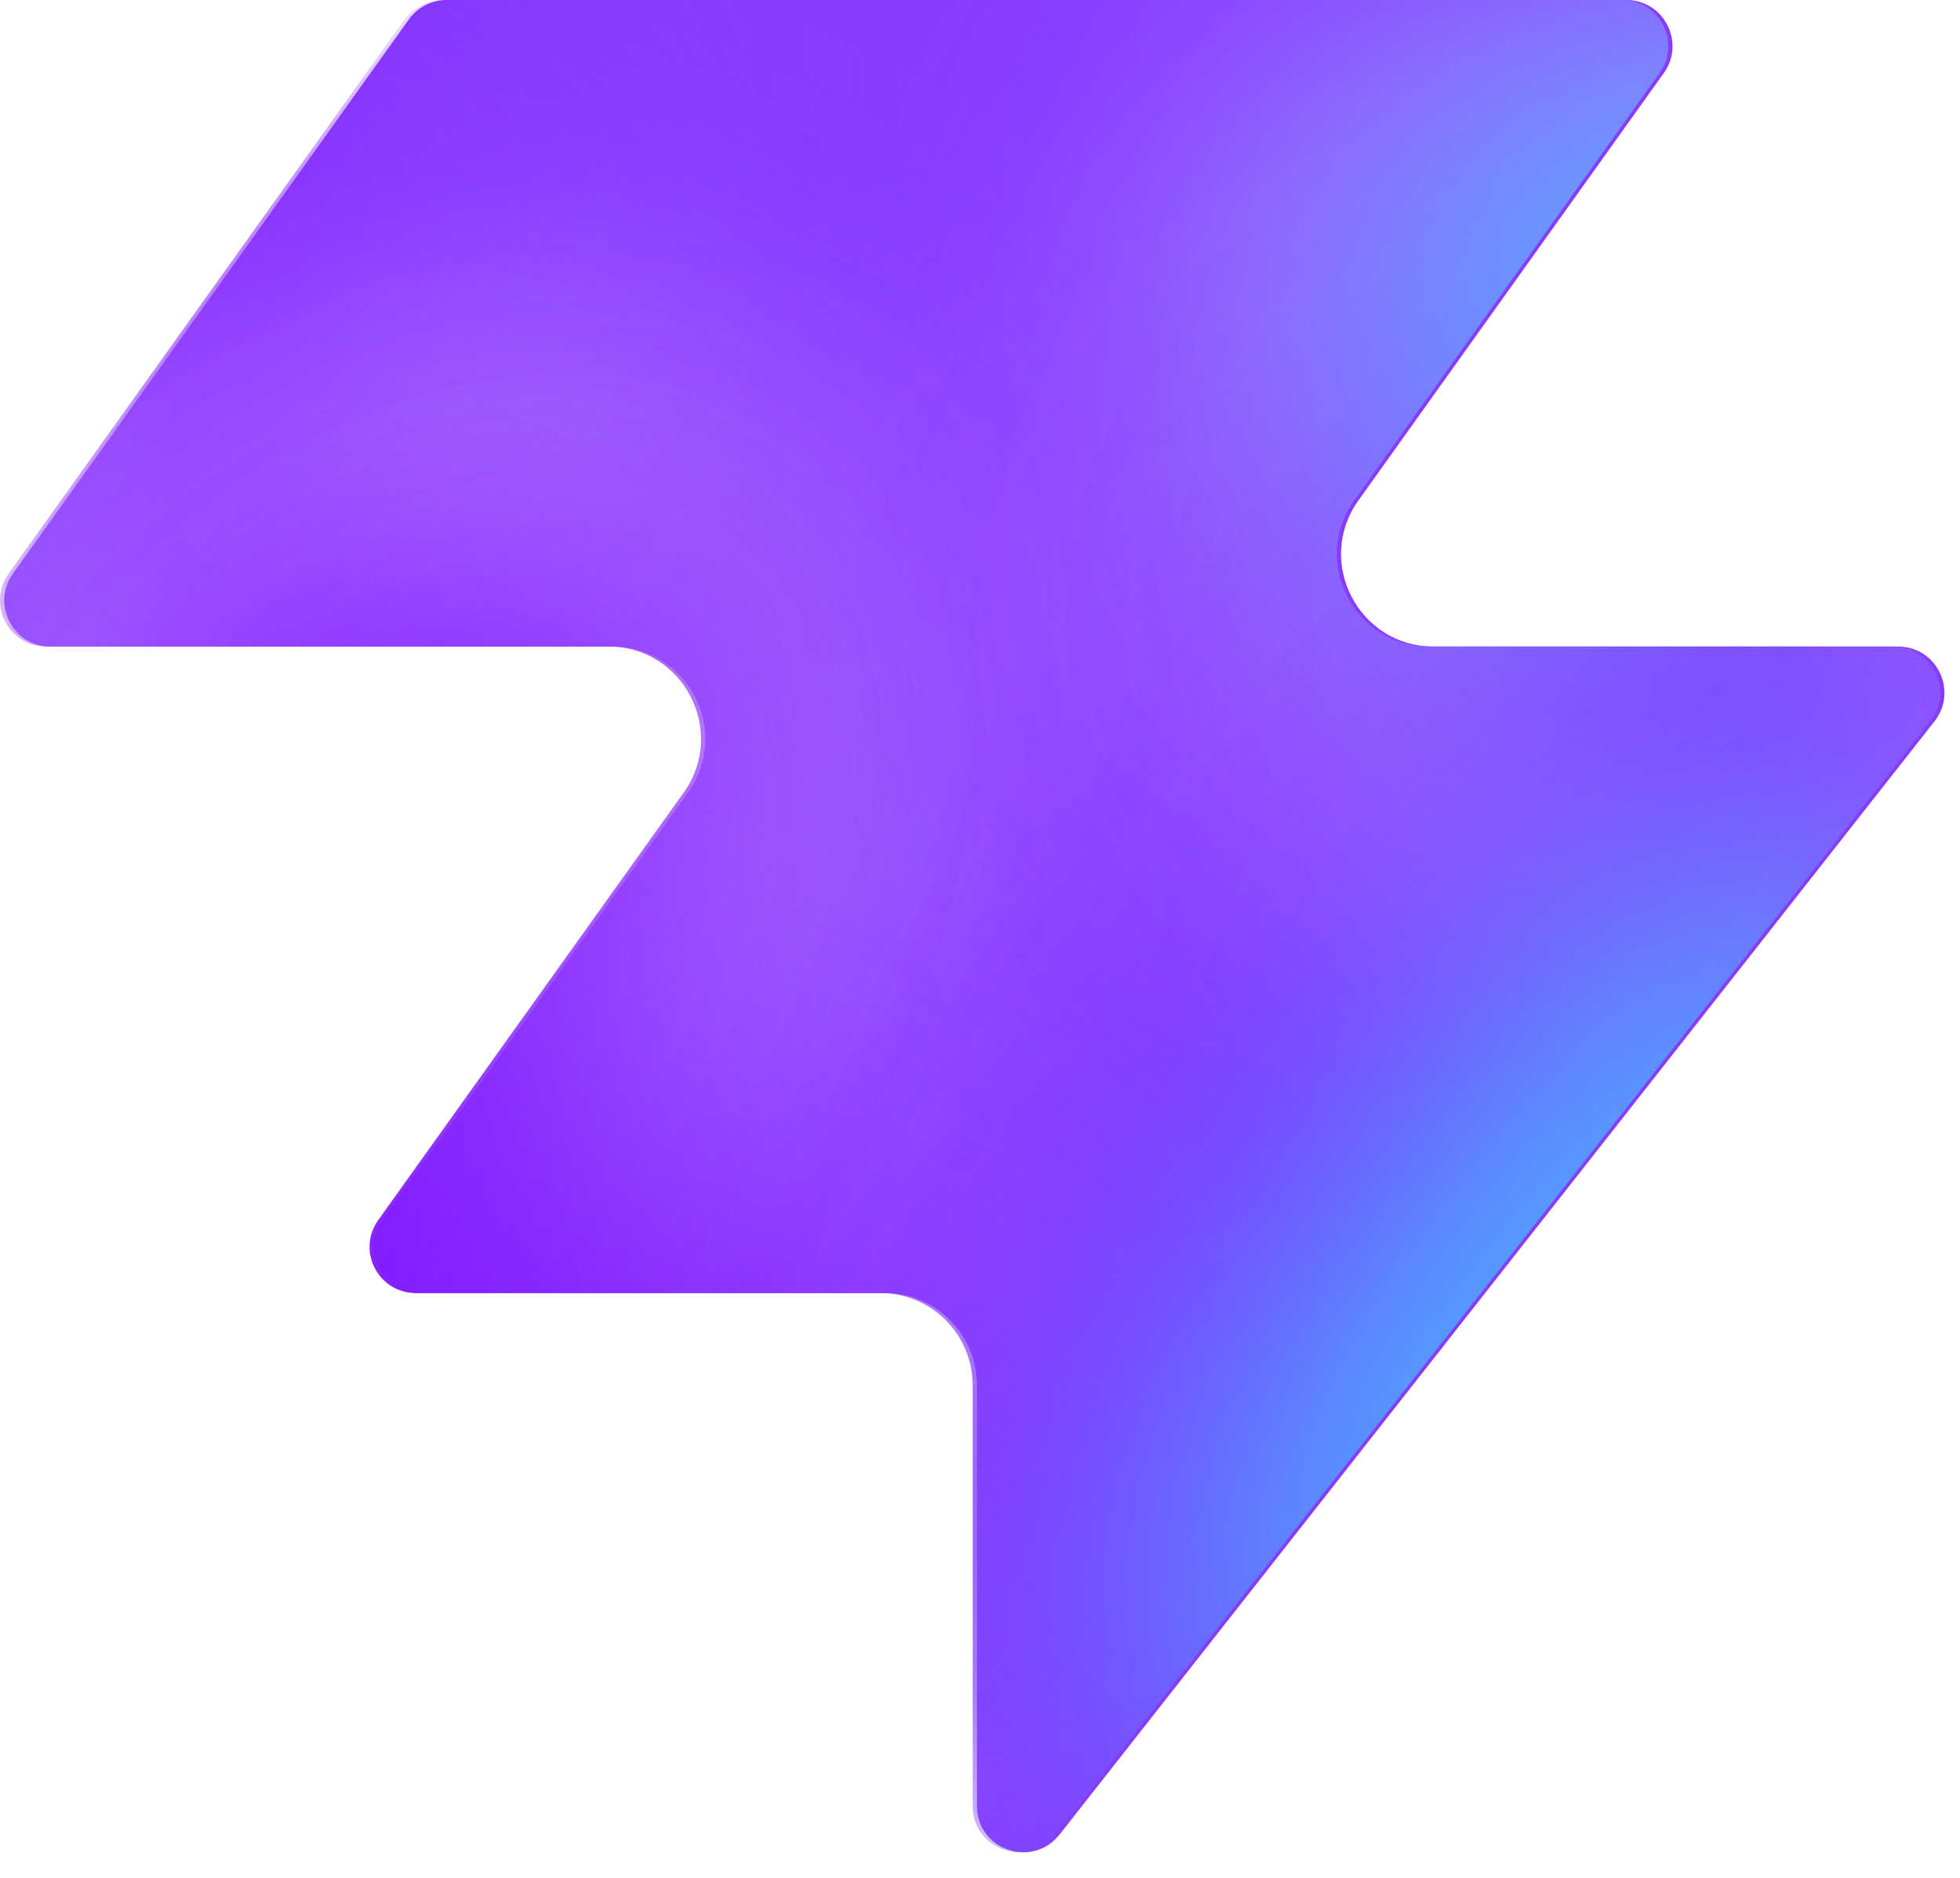
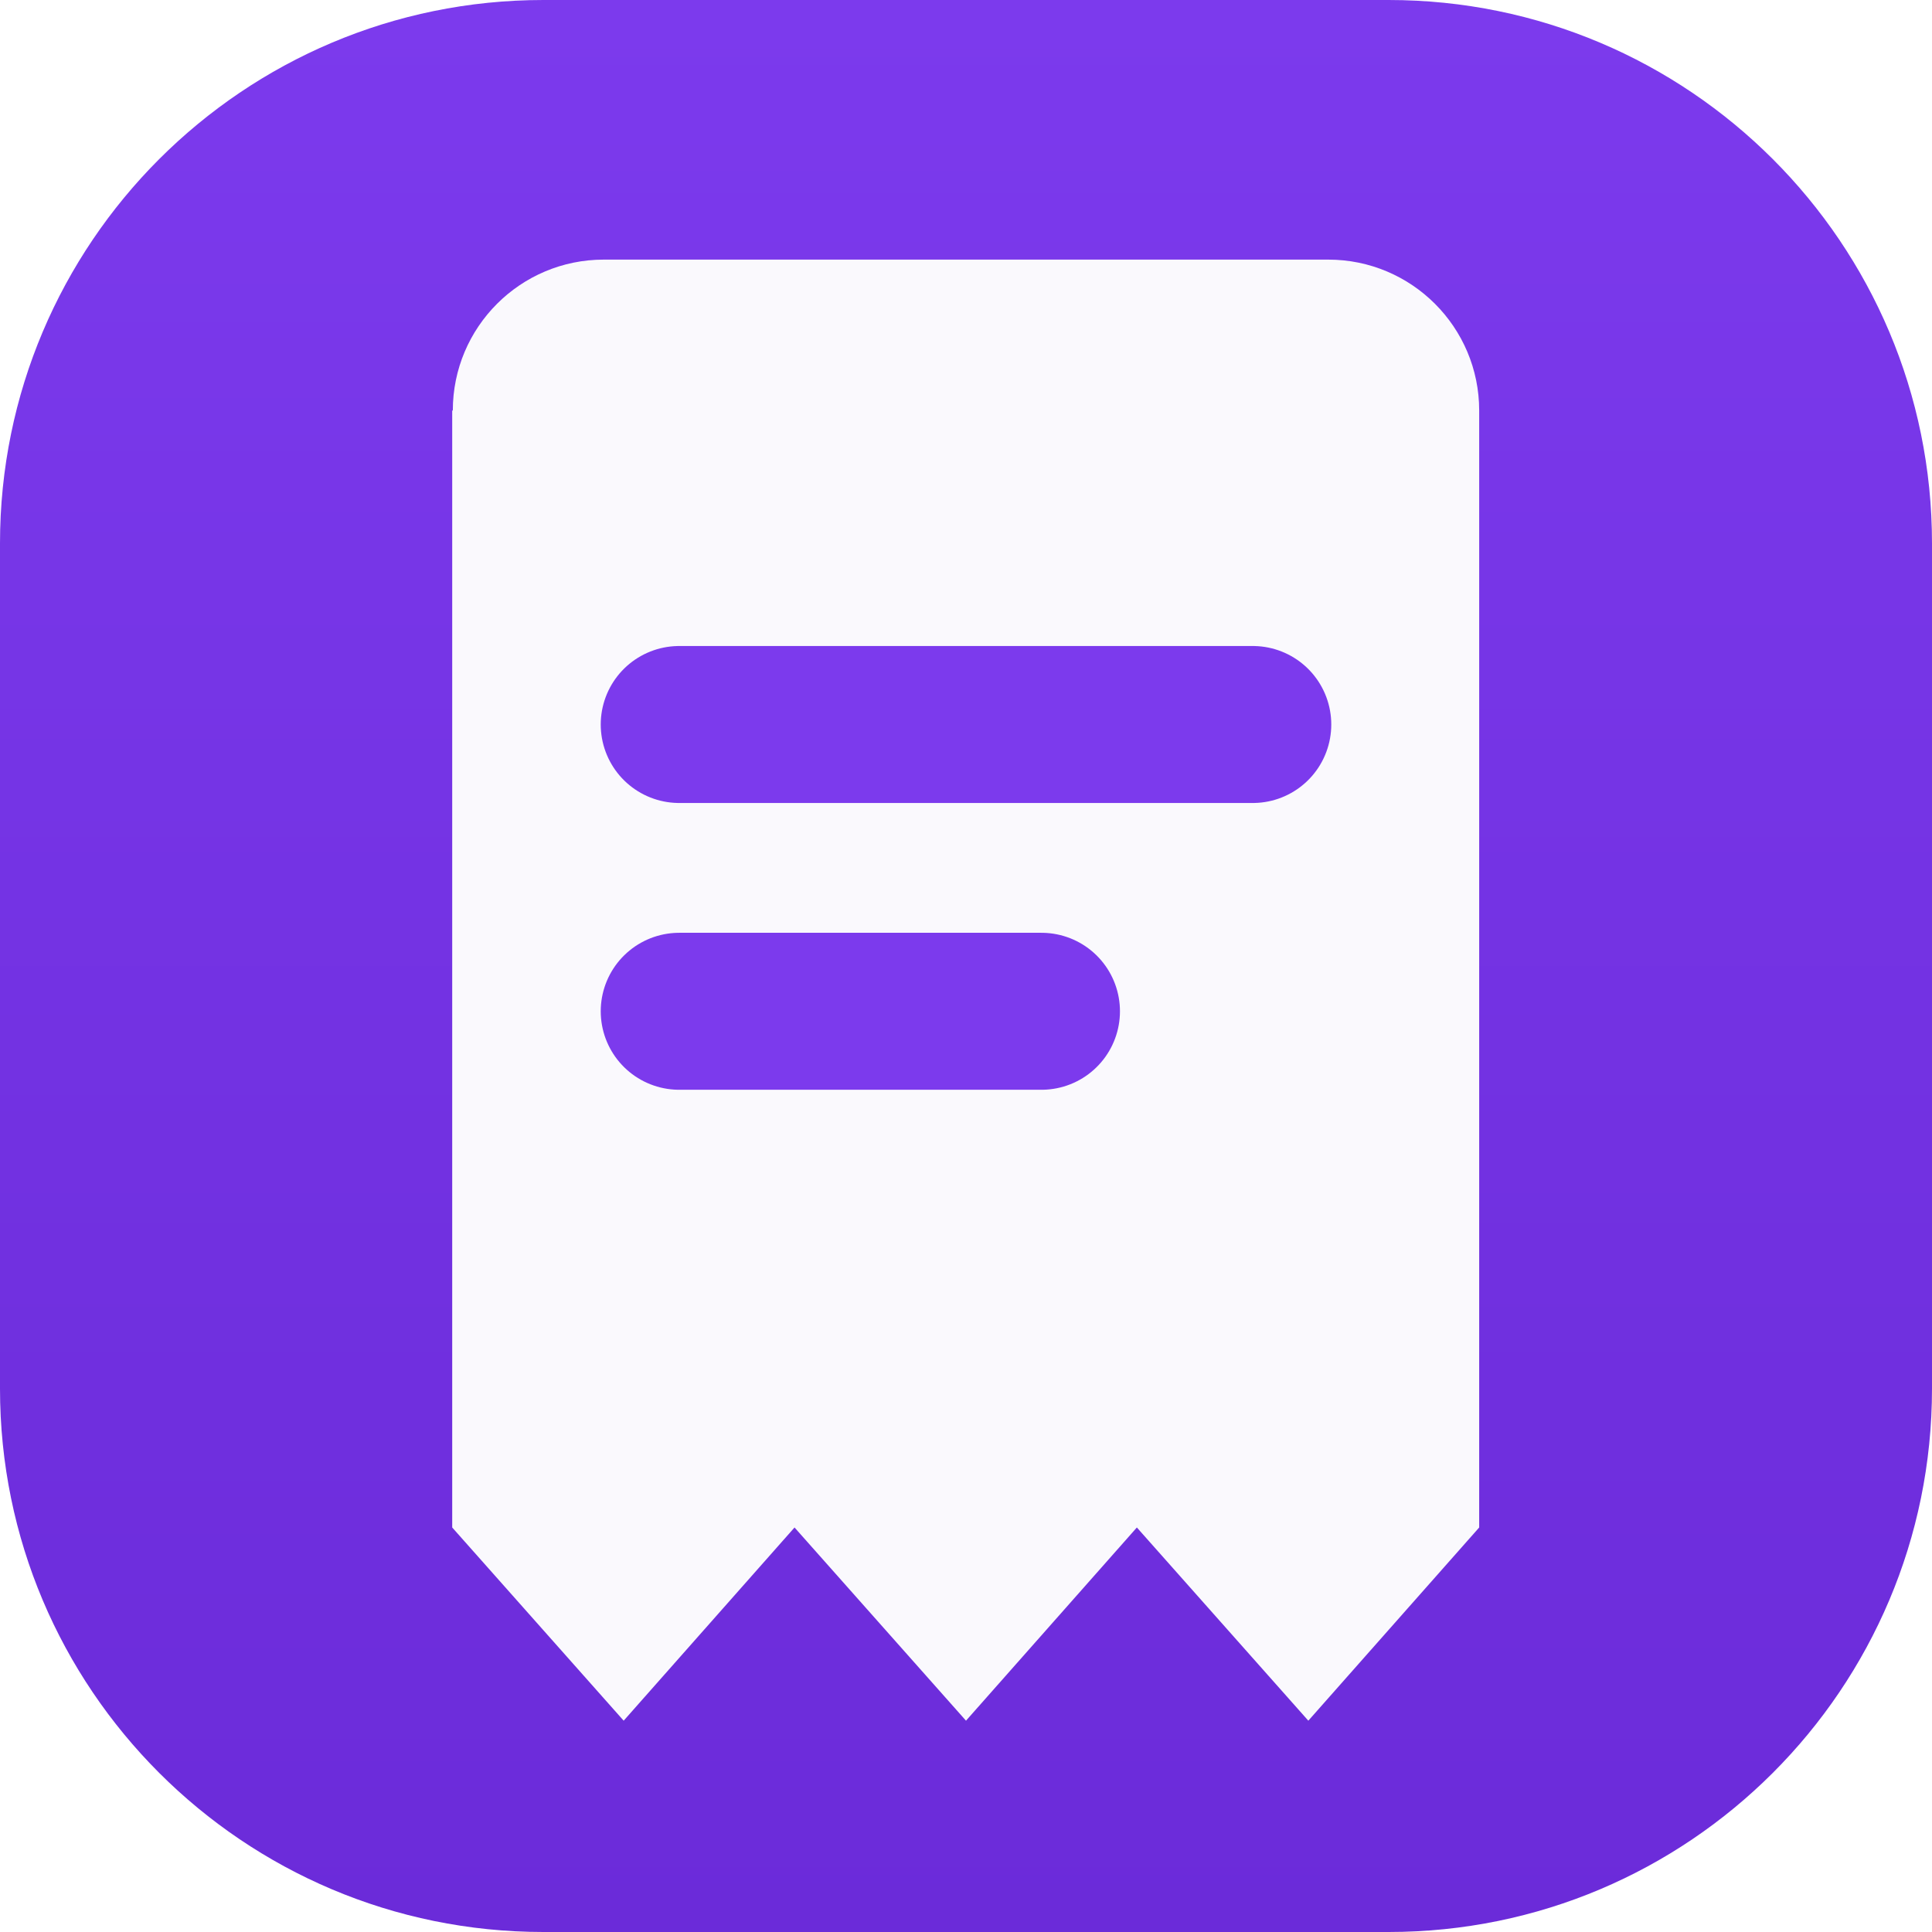
- <svg xmlns="http://www.w3.org/2000/svg" width="48" height="46" fill="none" viewBox="0 0 48 46">
-   <path fill="#863bff" d="M25.946 44.938c-.664.845-2.021.375-2.021-.698V33.937a2.26 2.26 0 0 0-2.262-2.262H10.287c-.92 0-1.456-1.04-.92-1.788l7.48-10.471c1.07-1.497 0-3.578-1.842-3.578H1.237c-.92 0-1.456-1.04-.92-1.788L10.013.474c.214-.297.556-.474.92-.474h28.894c.92 0 1.456 1.04.92 1.788l-7.48 10.471c-1.07 1.498 0 3.579 1.842 3.579h11.377c.943 0 1.473 1.088.89 1.83L25.947 44.94z" style="fill:#863bff;fill:color(display-p3 .525 .23 1);fill-opacity:1" />
-   <mask id="a" width="48" height="46" x="0" y="0" maskUnits="userSpaceOnUse" style="mask-type:alpha">
-     <path fill="#000" d="M25.842 44.938c-.664.844-2.021.375-2.021-.698V33.937a2.26 2.26 0 0 0-2.262-2.262H10.183c-.92 0-1.456-1.04-.92-1.788l7.48-10.471c1.07-1.498 0-3.579-1.842-3.579H1.133c-.92 0-1.456-1.04-.92-1.787L9.91.473c.214-.297.556-.474.92-.474h28.894c.92 0 1.456 1.04.92 1.788l-7.48 10.471c-1.07 1.498 0 3.578 1.842 3.578h11.377c.943 0 1.473 1.088.89 1.832L25.843 44.94z" style="fill:#000;fill-opacity:1" />
-   </mask>
-   <g mask="url(#a)">
-     <g filter="url(#b)">
-       <ellipse cx="5.508" cy="14.704" fill="#ede6ff" rx="5.508" ry="14.704" style="fill:#ede6ff;fill:color(display-p3 .927 .903 1);fill-opacity:1" transform="matrix(.00324 1 1 -.00324 -4.47 31.516)" />
-     </g>
-     <g filter="url(#c)">
-       <ellipse cx="10.399" cy="29.851" fill="#ede6ff" rx="10.399" ry="29.851" style="fill:#ede6ff;fill:color(display-p3 .927 .903 1);fill-opacity:1" transform="matrix(.00324 1 1 -.00324 -39.328 7.883)" />
-     </g>
-     <g filter="url(#d)">
-       <ellipse cx="5.508" cy="30.487" fill="#7e14ff" rx="5.508" ry="30.487" style="fill:#7e14ff;fill:color(display-p3 .492 .077 1);fill-opacity:1" transform="rotate(89.814 -25.913 -14.639)scale(1 -1)" />
-     </g>
-     <g filter="url(#e)">
-       <ellipse cx="5.508" cy="30.599" fill="#7e14ff" rx="5.508" ry="30.599" style="fill:#7e14ff;fill:color(display-p3 .492 .077 1);fill-opacity:1" transform="rotate(89.814 -32.644 -3.334)scale(1 -1)" />
-     </g>
-     <g filter="url(#f)">
-       <ellipse cx="5.508" cy="30.599" fill="#7e14ff" rx="5.508" ry="30.599" style="fill:#7e14ff;fill:color(display-p3 .492 .077 1);fill-opacity:1" transform="matrix(.00324 1 1 -.00324 -34.34 30.47)" />
-     </g>
-     <g filter="url(#g)">
-       <ellipse cx="14.072" cy="22.078" fill="#ede6ff" rx="14.072" ry="22.078" style="fill:#ede6ff;fill:color(display-p3 .927 .903 1);fill-opacity:1" transform="rotate(93.35 24.506 48.493)scale(-1 1)" />
-     </g>
-     <g filter="url(#h)">
-       <ellipse cx="3.47" cy="21.501" fill="#7e14ff" rx="3.47" ry="21.501" style="fill:#7e14ff;fill:color(display-p3 .492 .077 1);fill-opacity:1" transform="rotate(89.009 28.708 47.59)scale(-1 1)" />
-     </g>
-     <g filter="url(#i)">
-       <ellipse cx="3.47" cy="21.501" fill="#7e14ff" rx="3.47" ry="21.501" style="fill:#7e14ff;fill:color(display-p3 .492 .077 1);fill-opacity:1" transform="rotate(89.009 28.708 47.59)scale(-1 1)" />
-     </g>
-     <g filter="url(#j)">
-       <ellipse cx=".387" cy="8.972" fill="#7e14ff" rx="4.407" ry="29.108" style="fill:#7e14ff;fill:color(display-p3 .492 .077 1);fill-opacity:1" transform="rotate(39.51 .387 8.972)" />
-     </g>
-     <g filter="url(#k)">
-       <ellipse cx="47.523" cy="-6.092" fill="#7e14ff" rx="4.407" ry="29.108" style="fill:#7e14ff;fill:color(display-p3 .492 .077 1);fill-opacity:1" transform="rotate(37.892 47.523 -6.092)" />
-     </g>
-     <g filter="url(#l)">
-       <ellipse cx="41.412" cy="6.333" fill="#47bfff" rx="5.971" ry="9.665" style="fill:#47bfff;fill:color(display-p3 .28 .748 1);fill-opacity:1" transform="rotate(37.892 41.412 6.333)" />
-     </g>
-     <g filter="url(#m)">
-       <ellipse cx="-1.879" cy="38.332" fill="#7e14ff" rx="4.407" ry="29.108" style="fill:#7e14ff;fill:color(display-p3 .492 .077 1);fill-opacity:1" transform="rotate(37.892 -1.88 38.332)" />
-     </g>
-     <g filter="url(#n)">
-       <ellipse cx="-1.879" cy="38.332" fill="#7e14ff" rx="4.407" ry="29.108" style="fill:#7e14ff;fill:color(display-p3 .492 .077 1);fill-opacity:1" transform="rotate(37.892 -1.88 38.332)" />
-     </g>
-     <g filter="url(#o)">
-       <ellipse cx="35.651" cy="29.907" fill="#7e14ff" rx="4.407" ry="29.108" style="fill:#7e14ff;fill:color(display-p3 .492 .077 1);fill-opacity:1" transform="rotate(37.892 35.651 29.907)" />
-     </g>
-     <g filter="url(#p)">
-       <ellipse cx="38.418" cy="32.4" fill="#47bfff" rx="5.971" ry="15.297" style="fill:#47bfff;fill:color(display-p3 .28 .748 1);fill-opacity:1" transform="rotate(37.892 38.418 32.4)" />
-     </g>
-   </g>
+ <svg xmlns="http://www.w3.org/2000/svg" viewBox="0 0 32 32" fill="none">
  <defs>
-     <filter id="b" width="60.045" height="41.654" x="-19.77" y="16.149" color-interpolation-filters="sRGB" filterUnits="userSpaceOnUse">
-       <feFlood flood-opacity="0" result="BackgroundImageFix" />
-       <feBlend in="SourceGraphic" in2="BackgroundImageFix" result="shape" />
-       <feGaussianBlur result="effect1_foregroundBlur_2002_17158" stdDeviation="7.659" />
-     </filter>
-     <filter id="c" width="90.34" height="51.437" x="-54.613" y="-7.533" color-interpolation-filters="sRGB" filterUnits="userSpaceOnUse">
-       <feFlood flood-opacity="0" result="BackgroundImageFix" />
-       <feBlend in="SourceGraphic" in2="BackgroundImageFix" result="shape" />
-       <feGaussianBlur result="effect1_foregroundBlur_2002_17158" stdDeviation="7.659" />
-     </filter>
-     <filter id="d" width="79.355" height="29.4" x="-49.64" y="2.03" color-interpolation-filters="sRGB" filterUnits="userSpaceOnUse">
-       <feFlood flood-opacity="0" result="BackgroundImageFix" />
-       <feBlend in="SourceGraphic" in2="BackgroundImageFix" result="shape" />
-       <feGaussianBlur result="effect1_foregroundBlur_2002_17158" stdDeviation="4.596" />
-     </filter>
-     <filter id="e" width="79.579" height="29.4" x="-45.045" y="20.029" color-interpolation-filters="sRGB" filterUnits="userSpaceOnUse">
-       <feFlood flood-opacity="0" result="BackgroundImageFix" />
-       <feBlend in="SourceGraphic" in2="BackgroundImageFix" result="shape" />
-       <feGaussianBlur result="effect1_foregroundBlur_2002_17158" stdDeviation="4.596" />
-     </filter>
-     <filter id="f" width="79.579" height="29.4" x="-43.513" y="21.178" color-interpolation-filters="sRGB" filterUnits="userSpaceOnUse">
-       <feFlood flood-opacity="0" result="BackgroundImageFix" />
-       <feBlend in="SourceGraphic" in2="BackgroundImageFix" result="shape" />
-       <feGaussianBlur result="effect1_foregroundBlur_2002_17158" stdDeviation="4.596" />
-     </filter>
-     <filter id="g" width="74.749" height="58.852" x="15.756" y="-17.901" color-interpolation-filters="sRGB" filterUnits="userSpaceOnUse">
-       <feFlood flood-opacity="0" result="BackgroundImageFix" />
-       <feBlend in="SourceGraphic" in2="BackgroundImageFix" result="shape" />
-       <feGaussianBlur result="effect1_foregroundBlur_2002_17158" stdDeviation="7.659" />
-     </filter>
-     <filter id="h" width="61.377" height="25.362" x="23.548" y="2.284" color-interpolation-filters="sRGB" filterUnits="userSpaceOnUse">
-       <feFlood flood-opacity="0" result="BackgroundImageFix" />
-       <feBlend in="SourceGraphic" in2="BackgroundImageFix" result="shape" />
-       <feGaussianBlur result="effect1_foregroundBlur_2002_17158" stdDeviation="4.596" />
-     </filter>
-     <filter id="i" width="61.377" height="25.362" x="23.548" y="2.284" color-interpolation-filters="sRGB" filterUnits="userSpaceOnUse">
-       <feFlood flood-opacity="0" result="BackgroundImageFix" />
-       <feBlend in="SourceGraphic" in2="BackgroundImageFix" result="shape" />
-       <feGaussianBlur result="effect1_foregroundBlur_2002_17158" stdDeviation="4.596" />
-     </filter>
-     <filter id="j" width="56.045" height="63.649" x="-27.636" y="-22.853" color-interpolation-filters="sRGB" filterUnits="userSpaceOnUse">
-       <feFlood flood-opacity="0" result="BackgroundImageFix" />
-       <feBlend in="SourceGraphic" in2="BackgroundImageFix" result="shape" />
-       <feGaussianBlur result="effect1_foregroundBlur_2002_17158" stdDeviation="4.596" />
-     </filter>
-     <filter id="k" width="54.814" height="64.646" x="20.116" y="-38.415" color-interpolation-filters="sRGB" filterUnits="userSpaceOnUse">
-       <feFlood flood-opacity="0" result="BackgroundImageFix" />
-       <feBlend in="SourceGraphic" in2="BackgroundImageFix" result="shape" />
-       <feGaussianBlur result="effect1_foregroundBlur_2002_17158" stdDeviation="4.596" />
-     </filter>
-     <filter id="l" width="33.541" height="35.313" x="24.641" y="-11.323" color-interpolation-filters="sRGB" filterUnits="userSpaceOnUse">
-       <feFlood flood-opacity="0" result="BackgroundImageFix" />
-       <feBlend in="SourceGraphic" in2="BackgroundImageFix" result="shape" />
-       <feGaussianBlur result="effect1_foregroundBlur_2002_17158" stdDeviation="4.596" />
-     </filter>
-     <filter id="m" width="54.814" height="64.646" x="-29.286" y="6.009" color-interpolation-filters="sRGB" filterUnits="userSpaceOnUse">
-       <feFlood flood-opacity="0" result="BackgroundImageFix" />
-       <feBlend in="SourceGraphic" in2="BackgroundImageFix" result="shape" />
-       <feGaussianBlur result="effect1_foregroundBlur_2002_17158" stdDeviation="4.596" />
-     </filter>
-     <filter id="n" width="54.814" height="64.646" x="-29.286" y="6.009" color-interpolation-filters="sRGB" filterUnits="userSpaceOnUse">
-       <feFlood flood-opacity="0" result="BackgroundImageFix" />
-       <feBlend in="SourceGraphic" in2="BackgroundImageFix" result="shape" />
-       <feGaussianBlur result="effect1_foregroundBlur_2002_17158" stdDeviation="4.596" />
-     </filter>
-     <filter id="o" width="54.814" height="64.646" x="8.244" y="-2.416" color-interpolation-filters="sRGB" filterUnits="userSpaceOnUse">
-       <feFlood flood-opacity="0" result="BackgroundImageFix" />
-       <feBlend in="SourceGraphic" in2="BackgroundImageFix" result="shape" />
-       <feGaussianBlur result="effect1_foregroundBlur_2002_17158" stdDeviation="4.596" />
-     </filter>
-     <filter id="p" width="39.409" height="43.623" x="18.713" y="10.588" color-interpolation-filters="sRGB" filterUnits="userSpaceOnUse">
-       <feFlood flood-opacity="0" result="BackgroundImageFix" />
-       <feBlend in="SourceGraphic" in2="BackgroundImageFix" result="shape" />
-       <feGaussianBlur result="effect1_foregroundBlur_2002_17158" stdDeviation="4.596" />
-     </filter>
+     <linearGradient id="r" x1="0" y1="0" x2="0" y2="32" gradientUnits="userSpaceOnUse">
+       <stop stop-color="#7C3AED" />
+       <stop offset="1" stop-color="#6B2BD9" />
+     </linearGradient>
  </defs>
+   <rect width="32" height="32" rx="9" fill="url(#r)" />
+   <path d="M7.5 6.8A2.5 2.5 0 0 1 10 4.3h12A2.5 2.5 0 0 1 24.5 6.8v18.5l-2.83 3.2-2.84-3.2-2.83 3.2-2.84-3.2-2.83 3.2-2.84-3.2V6.8Z" fill="#FAF9FD" />
+   <path d="M11.25 12h9.5M11.25 16.75h6" stroke="#7C3AED" stroke-width="2.6" stroke-linecap="round" />
</svg>
